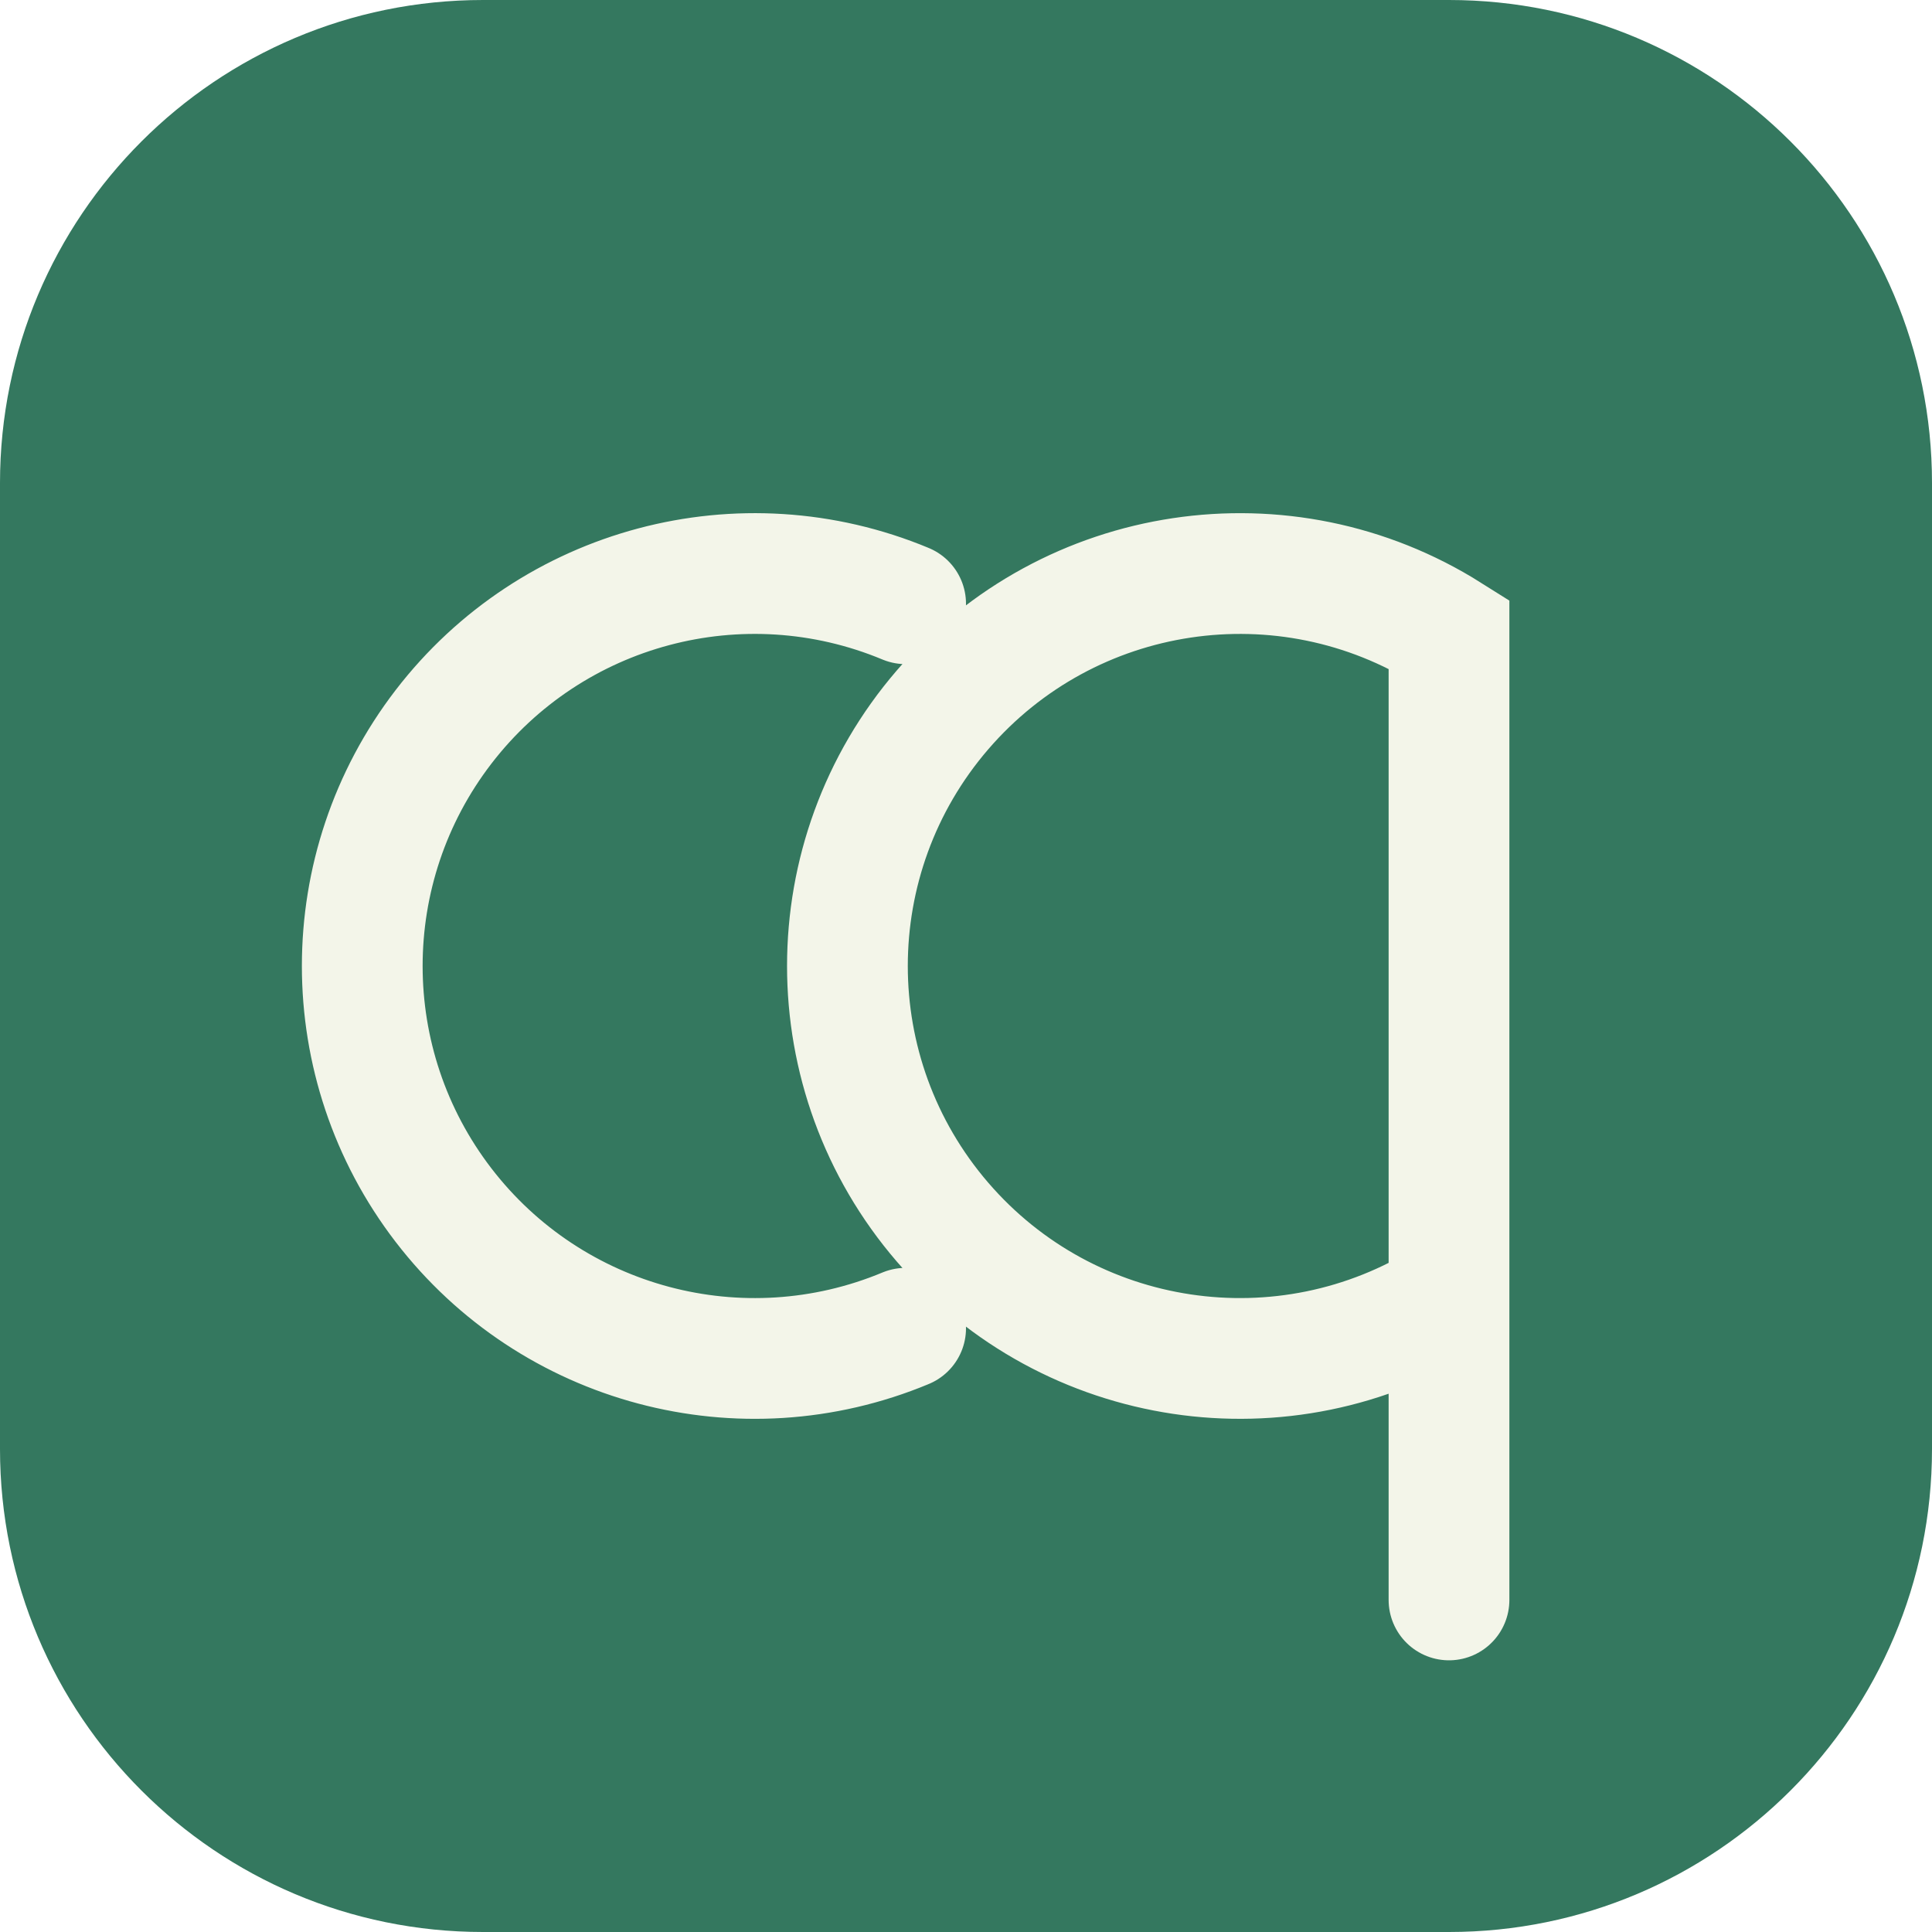
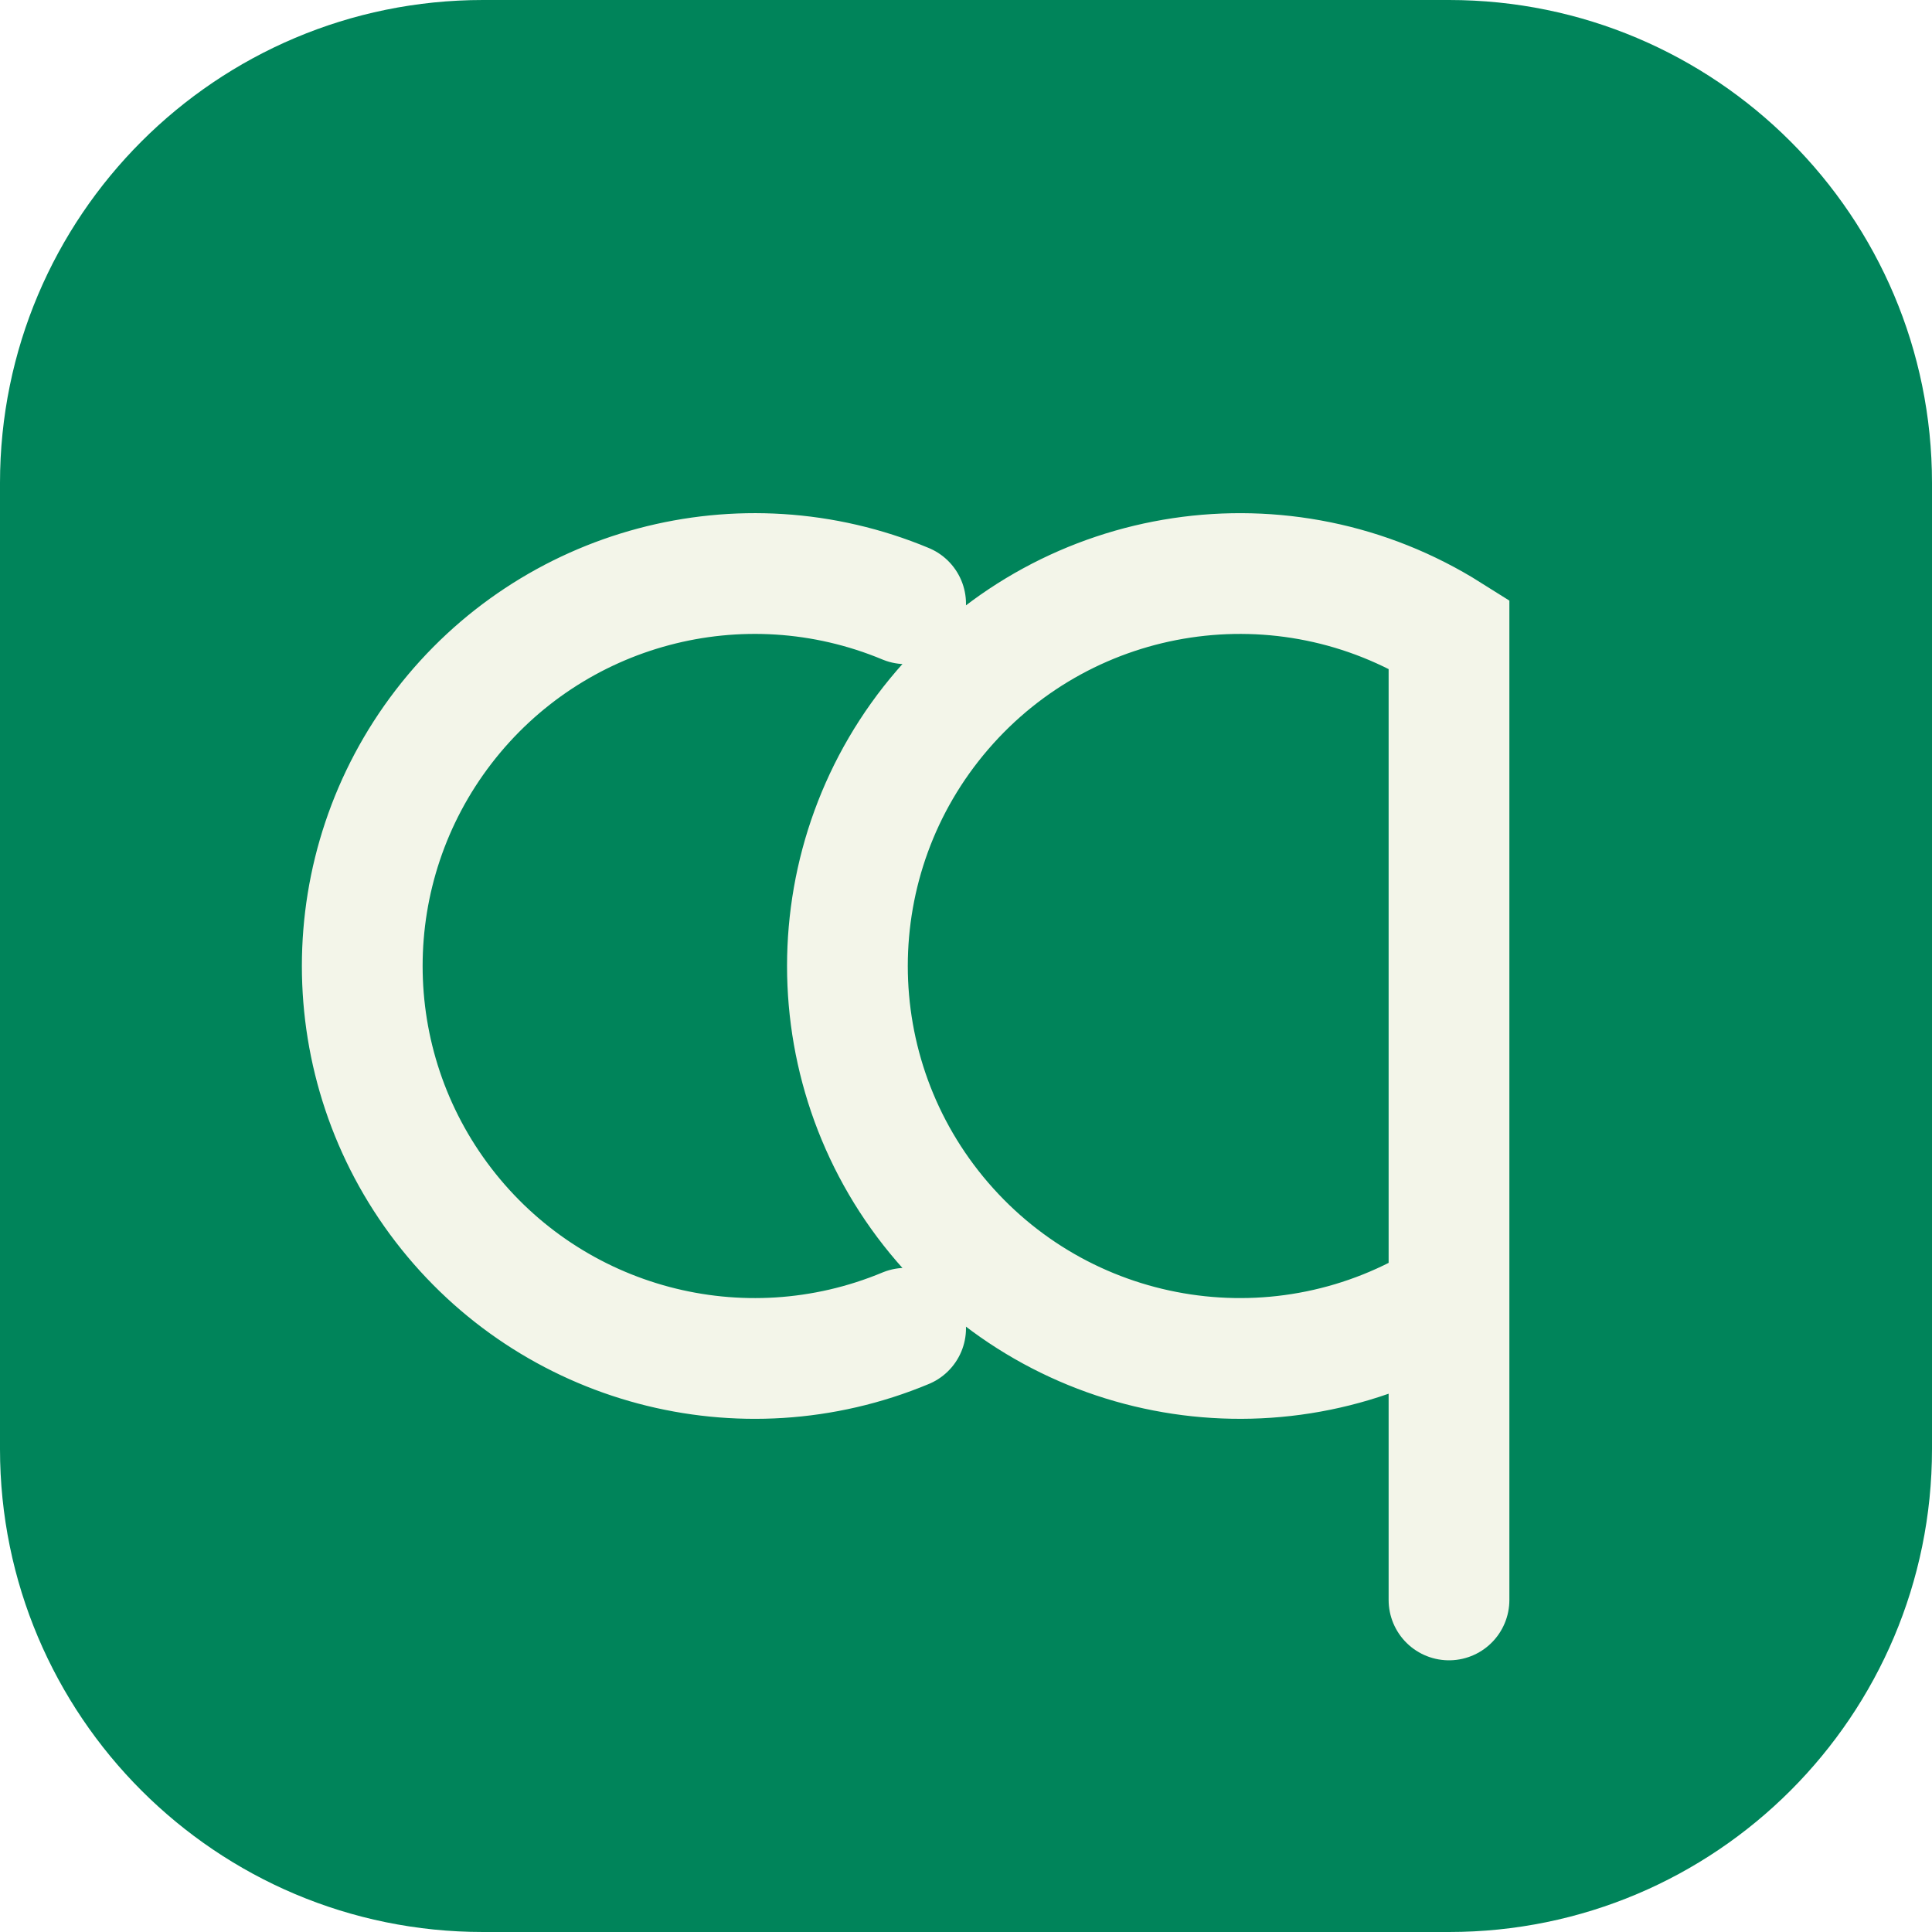
<svg xmlns="http://www.w3.org/2000/svg" viewBox="0 0 64 64">
-   <rect width="64" height="64" rx="16" fill="#34785f" />
+   <rect width="64" height="64" rx="16" fill="#00845a" />
  <path d="M30 20a13 13 0 1 0 0 24M48 43a13 13 0 1 1 0-22v32" fill="none" stroke="#f3f5e9" stroke-width="4" stroke-linecap="round" />
</svg>
